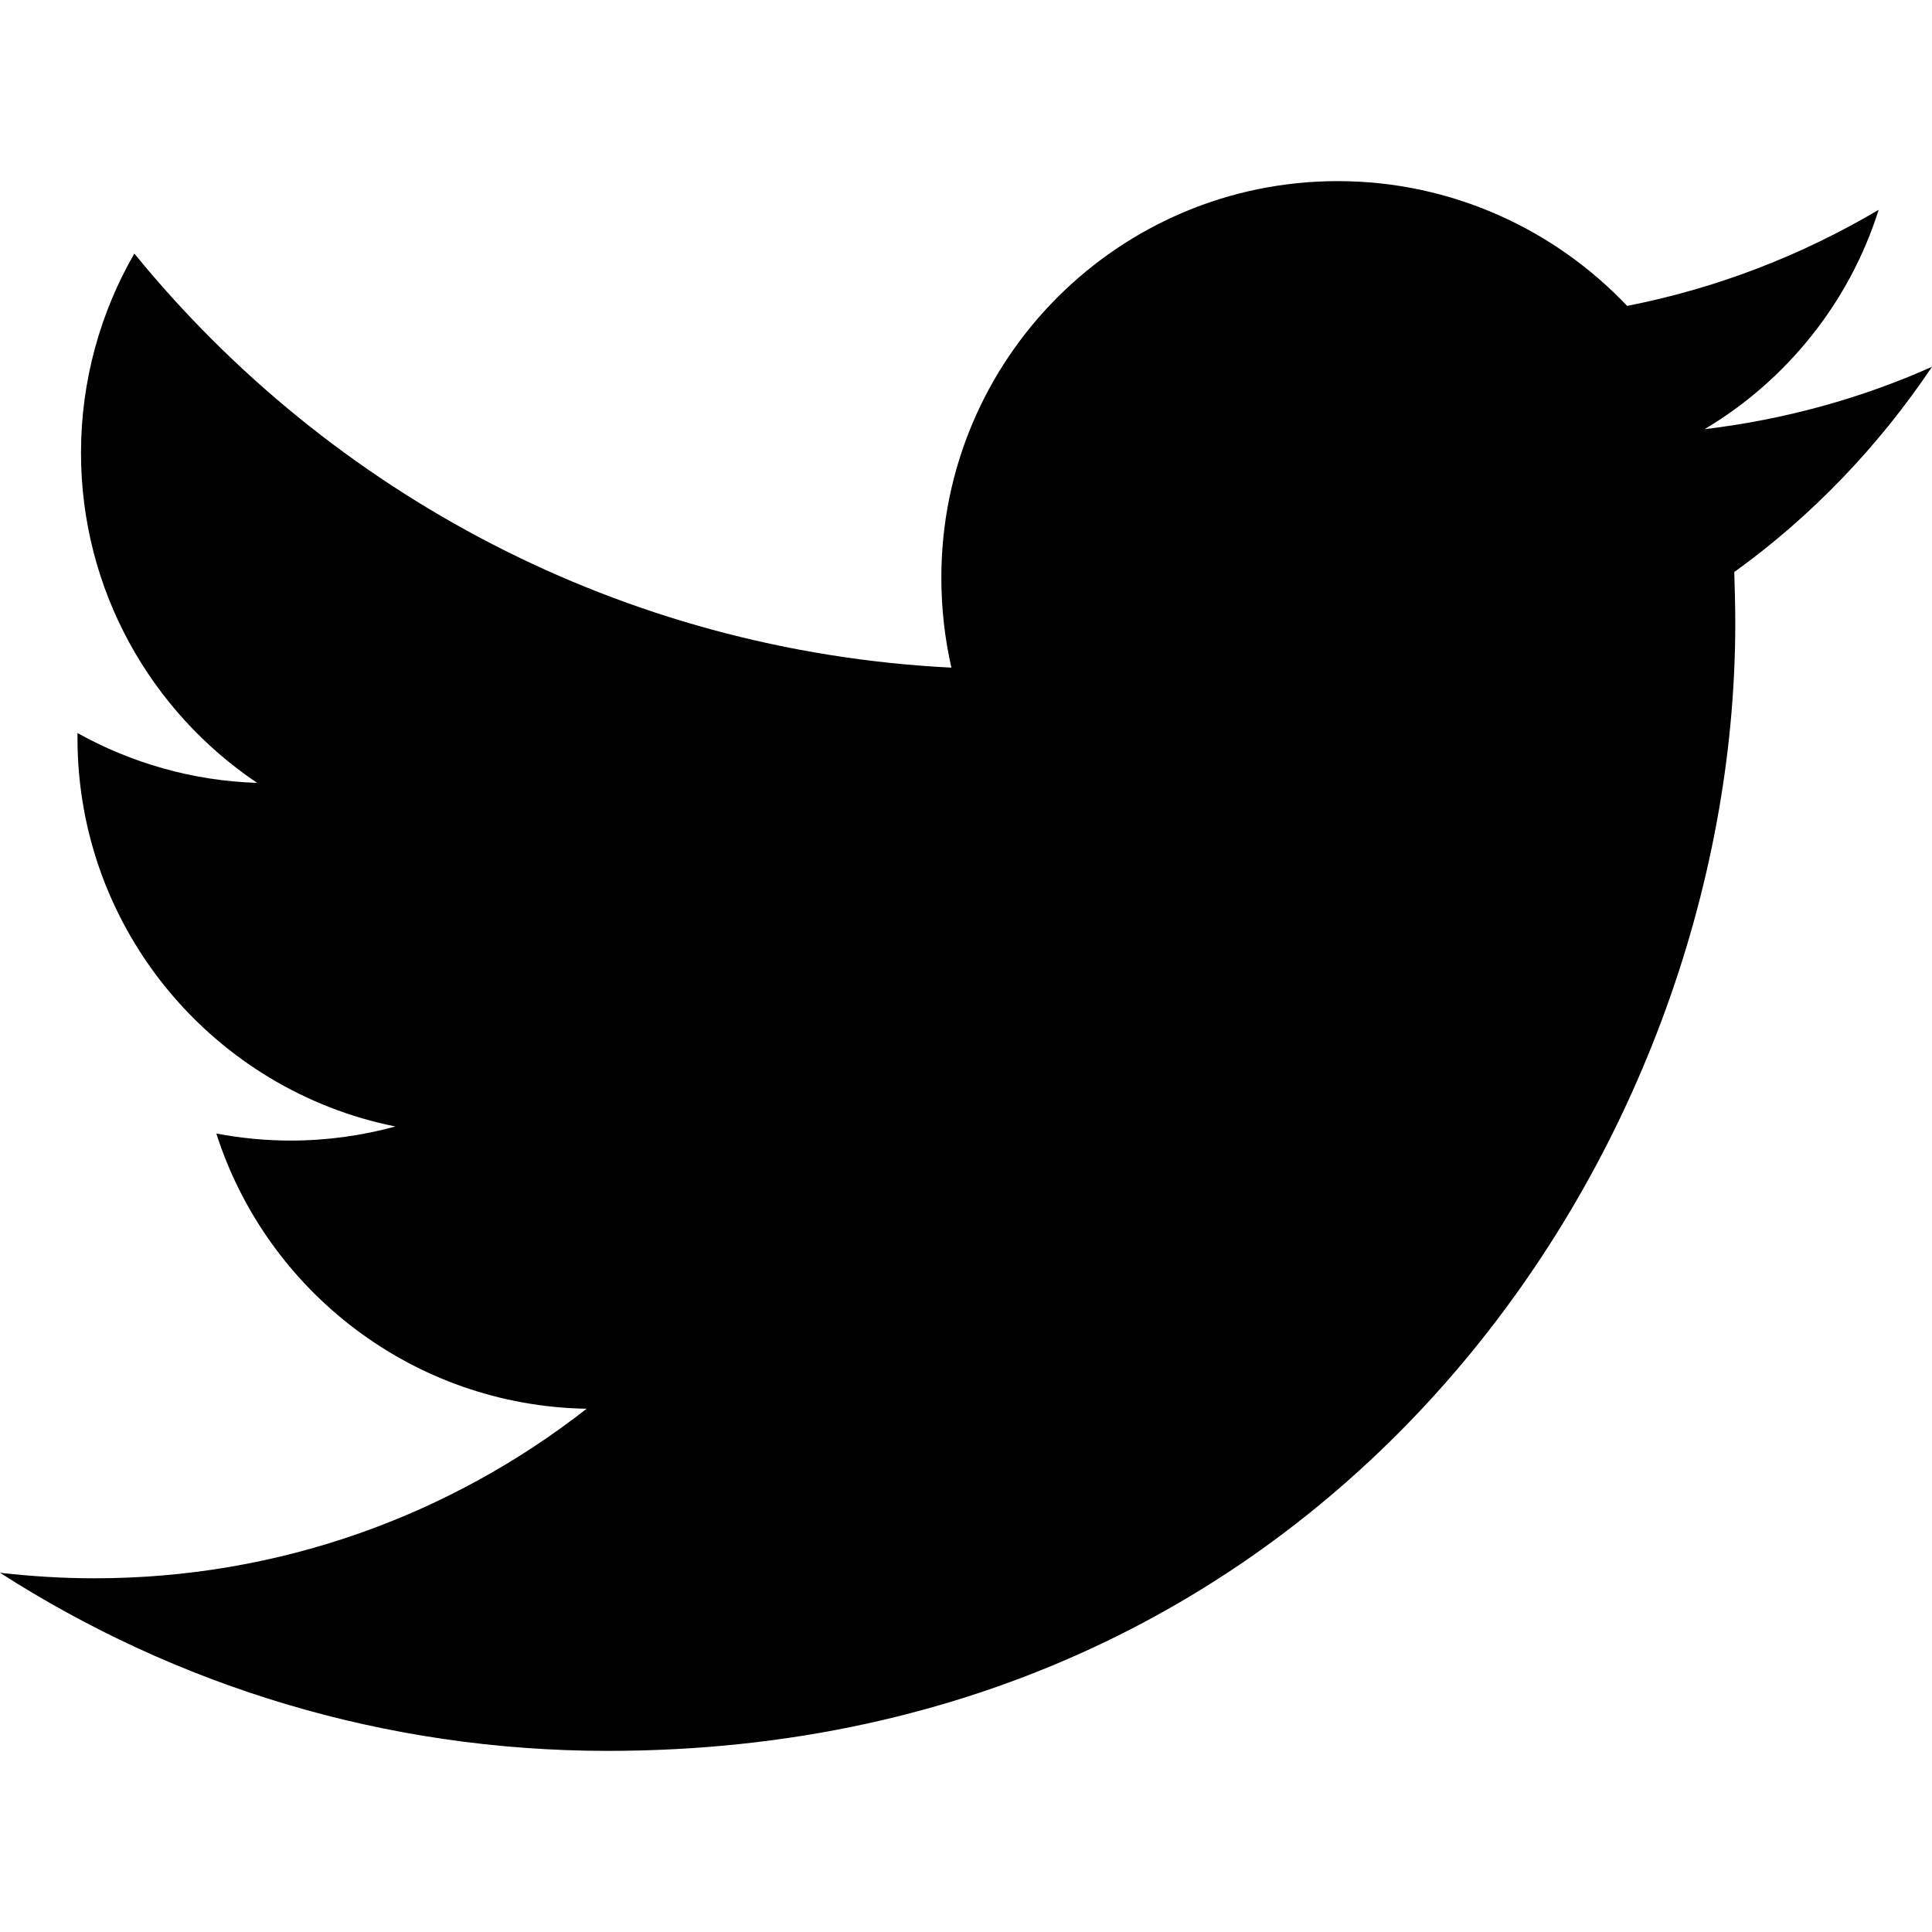
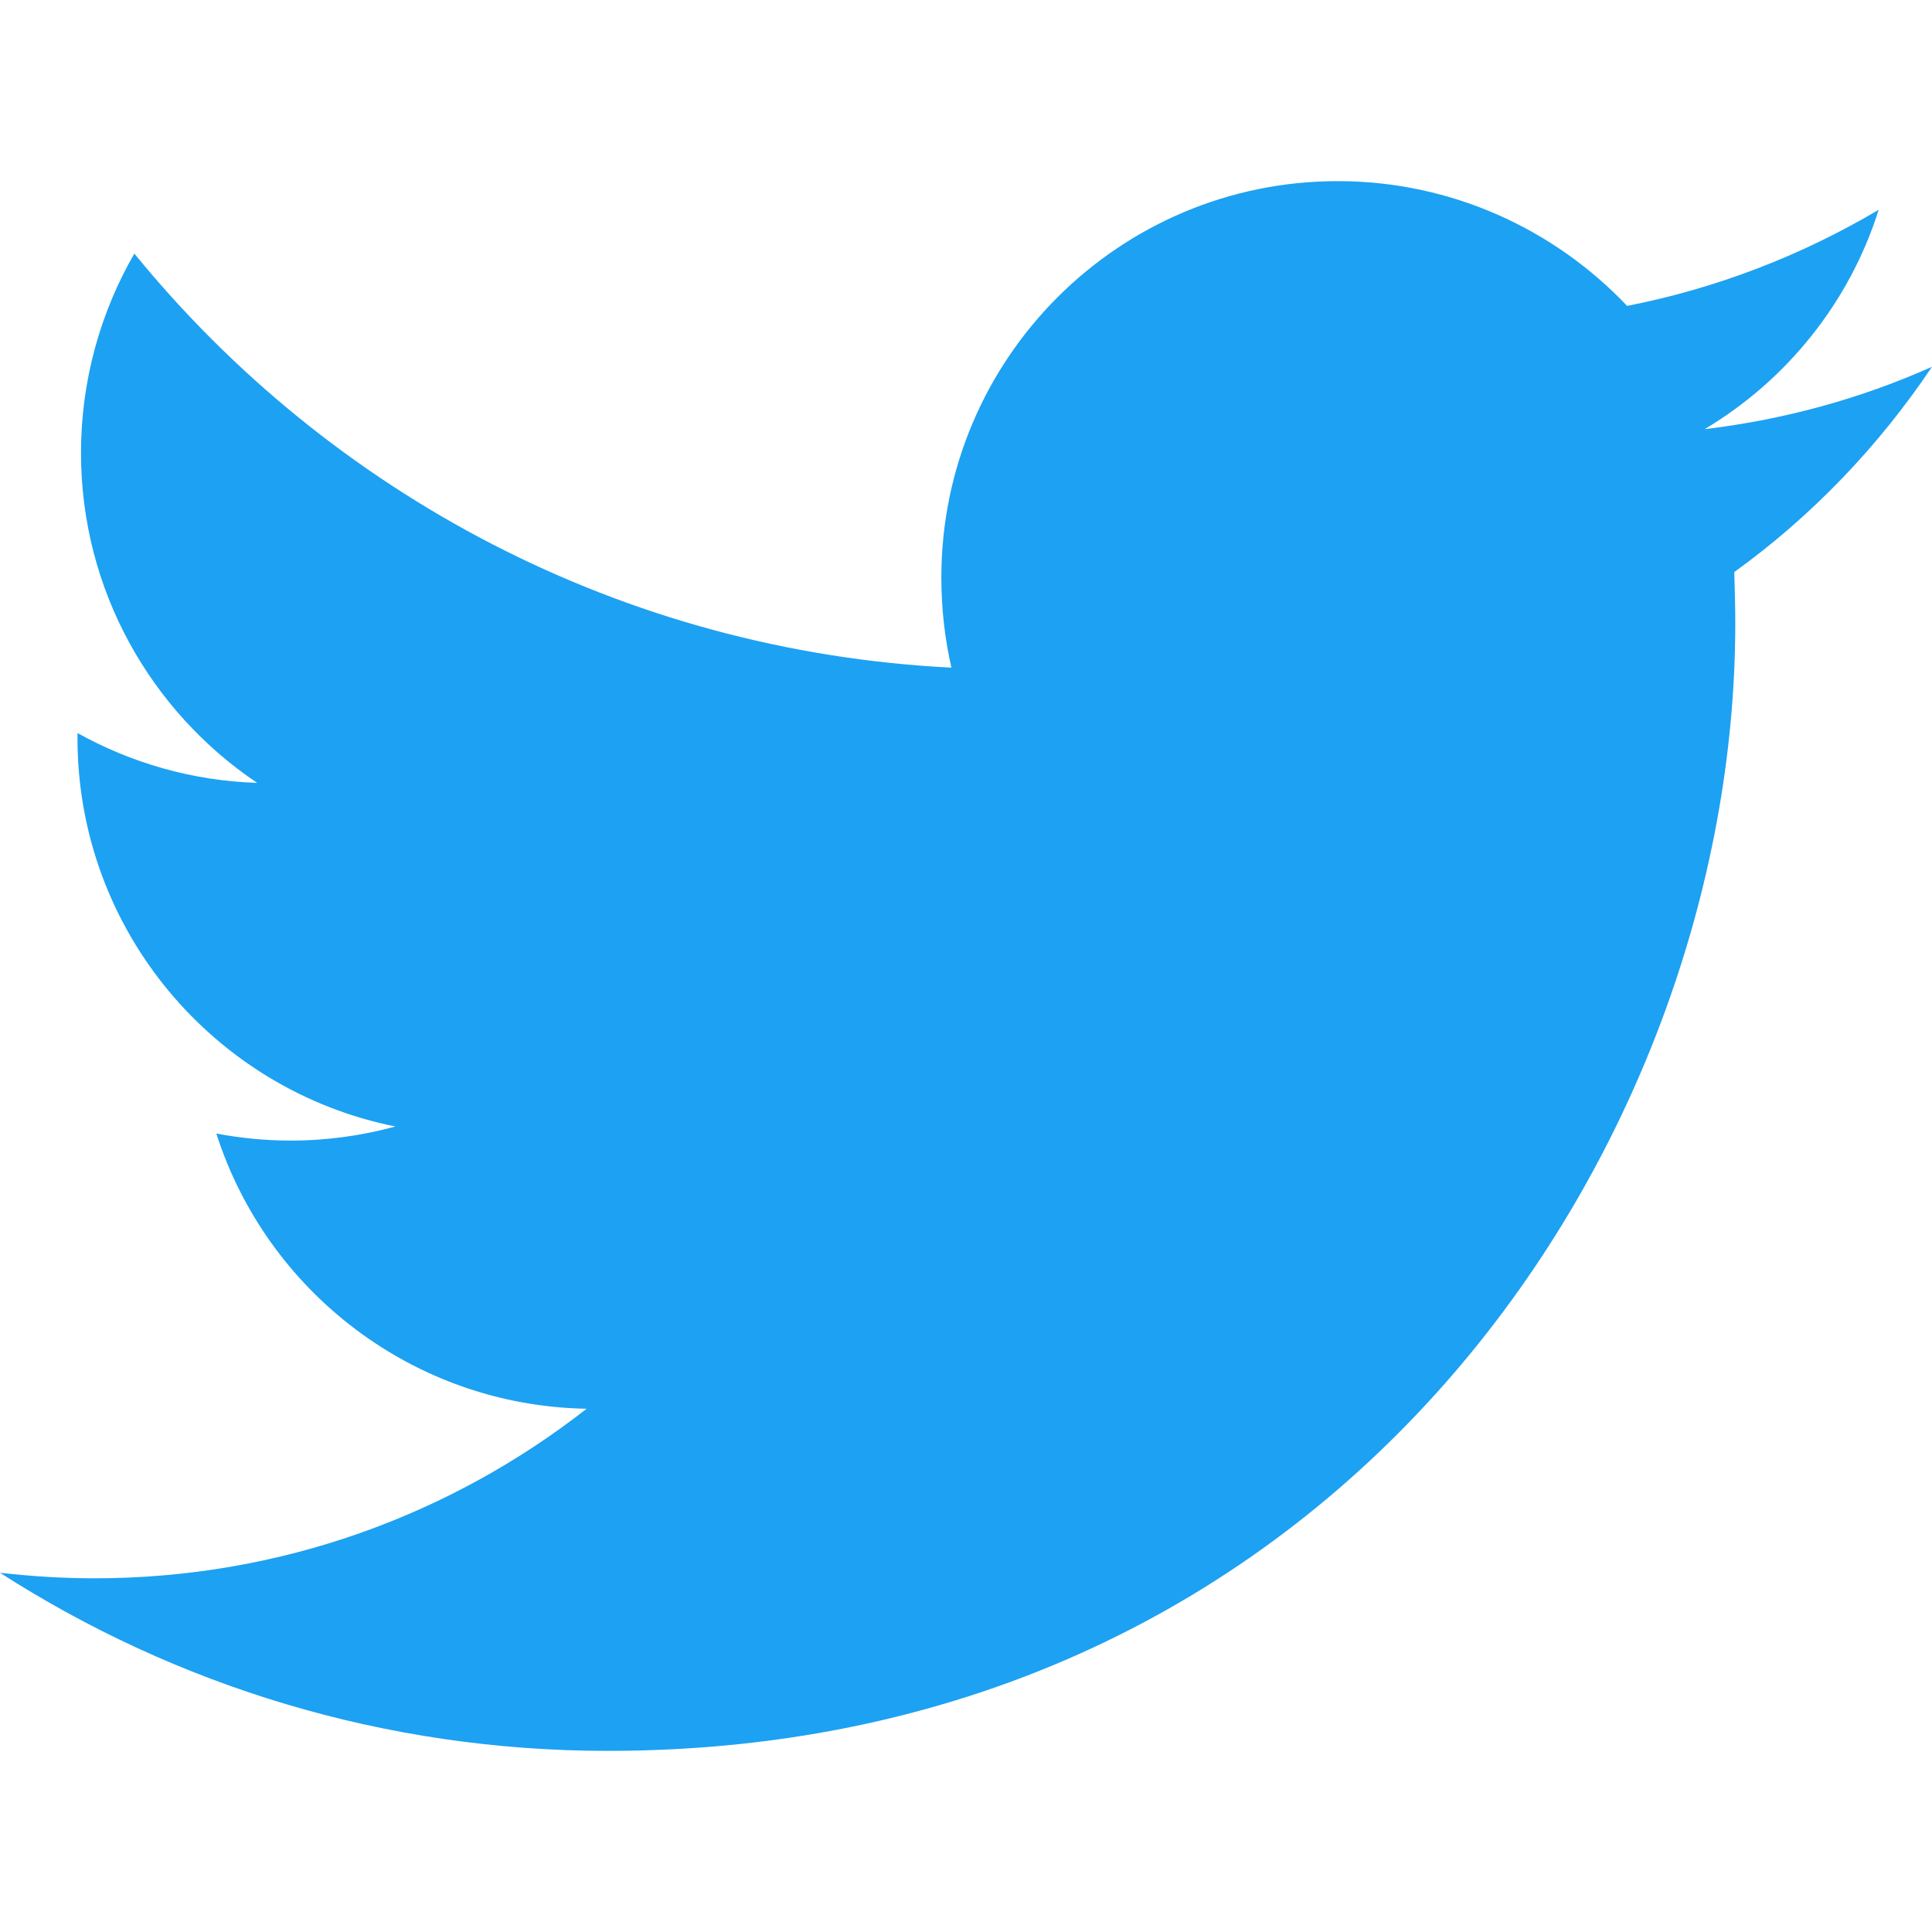
- <svg class="{{ with .class }}{{ . }} {{ end }}icon icon-twitter" width="24" height="24" viewBox="0 0 384 312">
+ <svg class="{{ with .class }}{{ . }} {{ end }}icon icon-twitter" width="24" height="24" viewBox="0 0 384 312" fill="#1DA1F2">
  <path d="m384 36.9c-14.1 6.3-29.3 10.5-45.2 12.4 16.3-9.7 28.8-25.2 34.6-43.6-15.2 9-32.1 15.6-50 19.1-14.4-15.2-34.9-24.8-57.5-24.8-43.5 0-78.8 35.3-78.8 78.8 0 6.2.7 12.2 2 17.9-65.5-3.3-123.5-34.6-162.4-82.3-6.7 11.6-10.6 25.2-10.6 39.6 0 27.3 13.9 51.4 35 65.6-12.9-.4-25.1-4-35.7-9.9v1c0 38.2 27.2 70 63.2 77.2-6.6 1.8-13.6 2.8-20.8 2.8-5.1 0-10-.5-14.8-1.4 10 31.3 39.1 54.1 73.6 54.7-27 21.1-60.9 33.7-97.8 33.7-6.4 0-12.6-.4-18.8-1.1 34.9 22.4 76.3 35.4 120.8 35.4 144.9 0 224.1-120 224.1-224.1 0-3.4-.1-6.8-.2-10.2 15.4-11.1 28.7-25 39.3-40.8z" />
</svg>
